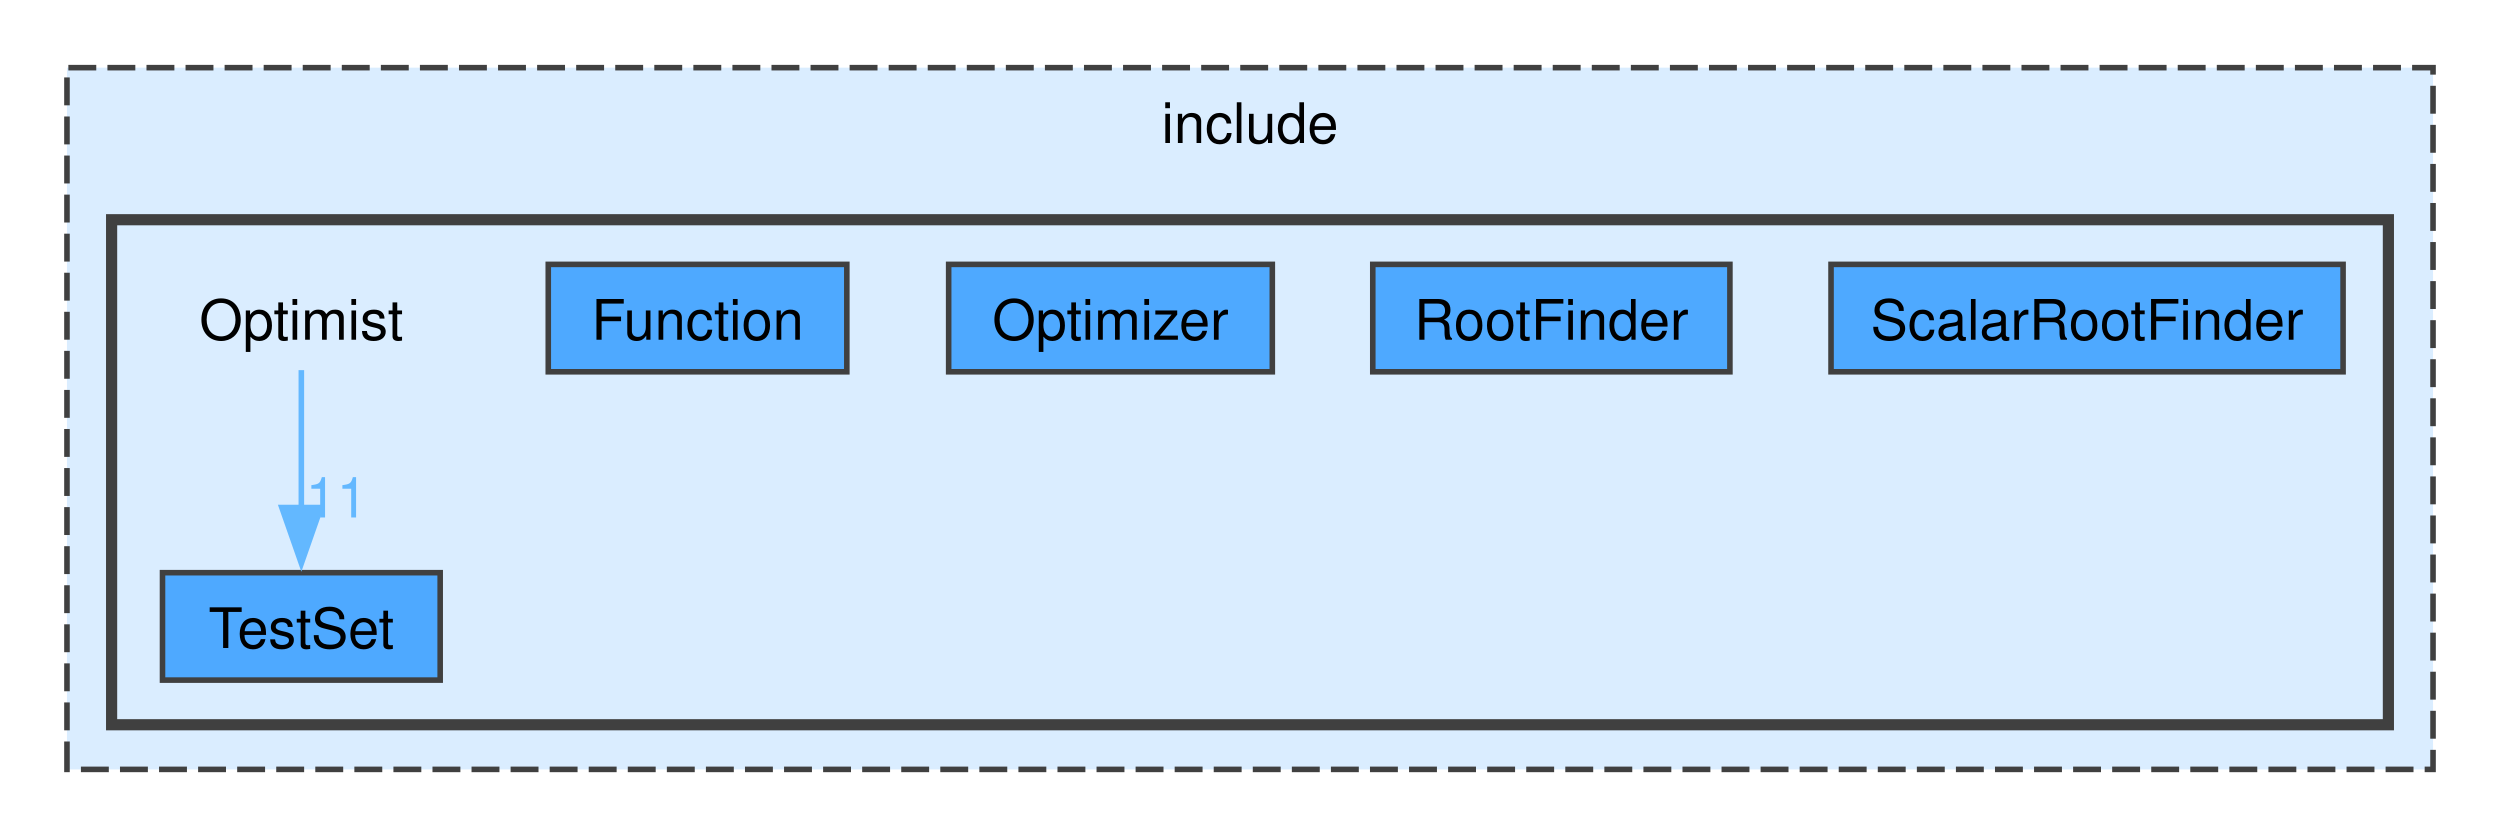
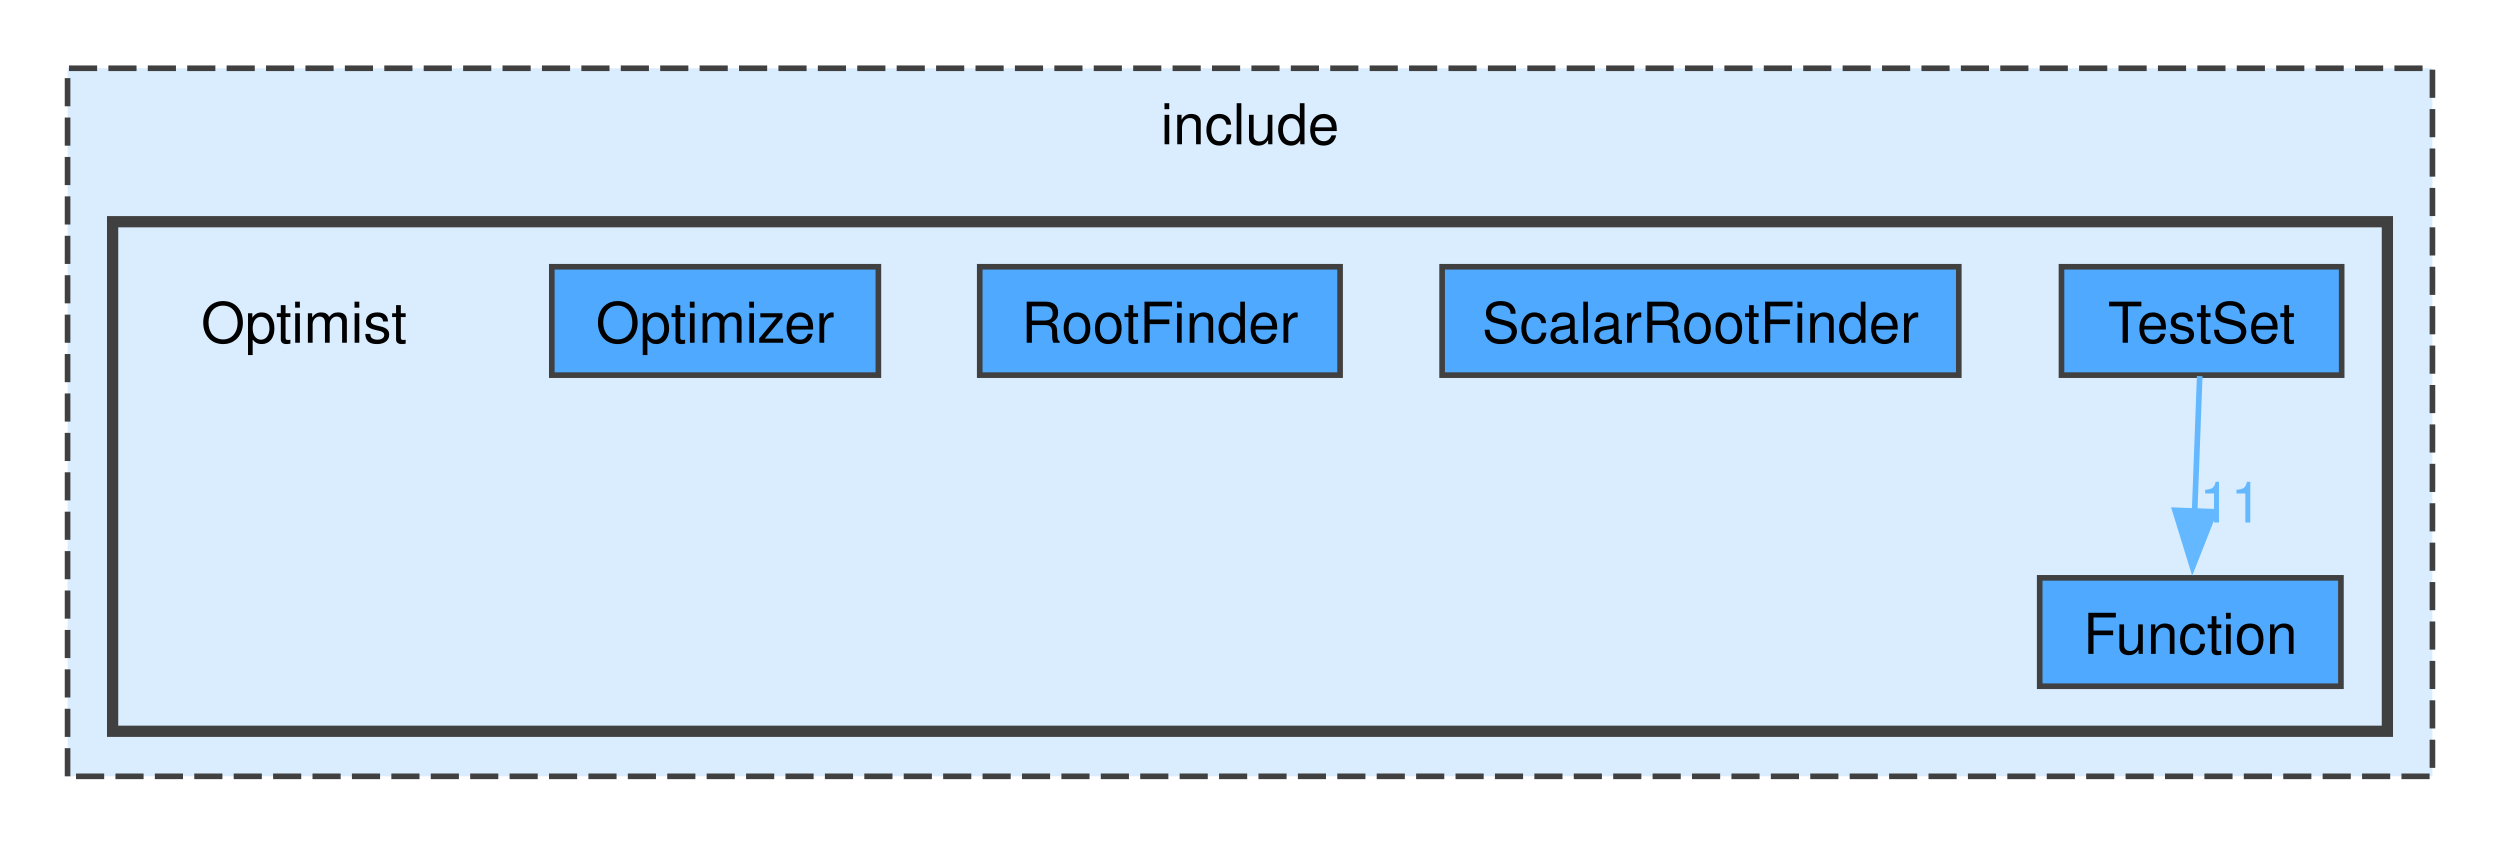
- <svg xmlns="http://www.w3.org/2000/svg" xmlns:xlink="http://www.w3.org/1999/xlink" width="448pt" height="150pt" viewBox="0.00 0.00 448.00 149.75">
+ <svg xmlns="http://www.w3.org/2000/svg" xmlns:xlink="http://www.w3.org/1999/xlink" width="444pt" height="150pt" viewBox="0.00 0.00 444.00 149.75">
  <g id="graph0" class="graph" transform="scale(1 1) rotate(0) translate(4 145.75)">
    <g id="clust1" class="cluster">
      <g id="a_clust1">
        <a xlink:href="dir_d44c64559bbebec7f509842c48db8b23.html" target="_top" xlink:title="include">
-           <polygon fill="#daedff" stroke="#404040" stroke-dasharray="5,2" points="8,-8 8,-133.75 432,-133.75 432,-8 8,-8" />
-           <text text-anchor="middle" x="220" y="-120.25" font-family="Helvetica,sans-Serif" font-size="10.00">include</text>
+           <polygon fill="#daedff" stroke="#404040" stroke-dasharray="5,2" points="8,-8 8,-133.75 428,-133.75 428,-8 8,-8" />
+           <text text-anchor="middle" x="218" y="-120.25" font-family="Helvetica,sans-Serif" font-size="10.00">include</text>
        </a>
      </g>
    </g>
    <g id="clust2" class="cluster">
      <g id="a_clust2">
        <a xlink:href="dir_2fbb4fab997f09b9728d4b9a45bea69e.html" target="_top">
-           <polygon fill="#daedff" stroke="#404040" stroke-width="2" points="16,-16 16,-106.5 424,-106.5 424,-16 16,-16" />
+           <polygon fill="#daedff" stroke="#404040" stroke-width="2" points="16,-16 16,-106.5 420,-106.5 420,-16 16,-16" />
        </a>
      </g>
    </g>
    <g id="node1" class="node">
      <text text-anchor="middle" x="50" y="-85" font-family="Helvetica,sans-Serif" font-size="10.00">Optimist</text>
    </g>
-     <g id="node6" class="node">
-       <g id="a_node6">
-         <a xlink:href="dir_92559c1e7f5e87d41bb656ee0b0671a6.html" target="_top" xlink:title="TestSet">
-           <polygon fill="#4ea9ff" stroke="#404040" points="74.88,-43.25 25.12,-43.25 25.12,-24 74.88,-24 74.88,-43.25" />
-           <text text-anchor="middle" x="50" y="-29.75" font-family="Helvetica,sans-Serif" font-size="10.00">TestSet</text>
-         </a>
-       </g>
-     </g>
-     <g id="edge1" class="edge">
-       <g id="a_edge1">
-         <a xlink:href="dir_000005_000010.html" target="_top">
-           <path fill="none" stroke="#63b8ff" d="M50,-79.55C50,-72.95 50,-63.44 50,-54.86" />
-           <polygon fill="#63b8ff" stroke="#63b8ff" points="53.5,-54.93 50,-44.93 46.5,-54.93 53.5,-54.93" />
-         </a>
-       </g>
-       <g id="a_edge1-headlabel">
-         <a xlink:href="dir_000005_000010.html" target="_top" xlink:title="11">
-           <text text-anchor="middle" x="56.34" y="-53.14" font-family="Helvetica,sans-Serif" font-size="10.00" fill="#63b8ff">11</text>
-         </a>
-       </g>
-     </g>
    <g id="node2" class="node">
      <g id="a_node2">
        <a xlink:href="dir_a8ad5819667b20c76012561767a29425.html" target="_top" xlink:title="Function">
-           <polygon fill="#4ea9ff" stroke="#404040" points="147.75,-98.5 94.25,-98.5 94.25,-79.25 147.75,-79.25 147.75,-98.5" />
-           <text text-anchor="middle" x="121" y="-85" font-family="Helvetica,sans-Serif" font-size="10.00">Function</text>
+           <polygon fill="#4ea9ff" stroke="#404040" points="411.75,-43.25 358.25,-43.25 358.25,-24 411.75,-24 411.75,-43.25" />
+           <text text-anchor="middle" x="385" y="-29.75" font-family="Helvetica,sans-Serif" font-size="10.00">Function</text>
        </a>
      </g>
    </g>
    <g id="node3" class="node">
      <g id="a_node3">
        <a xlink:href="dir_f83753f6d4f9e4cc2177bec8dc61cd4e.html" target="_top" xlink:title="Optimizer">
-           <polygon fill="#4ea9ff" stroke="#404040" points="224,-98.5 166,-98.5 166,-79.25 224,-79.25 224,-98.5" />
-           <text text-anchor="middle" x="195" y="-85" font-family="Helvetica,sans-Serif" font-size="10.00">Optimizer</text>
+           <polygon fill="#4ea9ff" stroke="#404040" points="152,-98.5 94,-98.5 94,-79.25 152,-79.25 152,-98.5" />
+           <text text-anchor="middle" x="123" y="-85" font-family="Helvetica,sans-Serif" font-size="10.00">Optimizer</text>
        </a>
      </g>
    </g>
    <g id="node4" class="node">
      <g id="a_node4">
        <a xlink:href="dir_71df0d5a5c526979c3ee0d4a659e2226.html" target="_top" xlink:title="RootFinder">
-           <polygon fill="#4ea9ff" stroke="#404040" points="306,-98.5 242,-98.5 242,-79.25 306,-79.25 306,-98.5" />
-           <text text-anchor="middle" x="274" y="-85" font-family="Helvetica,sans-Serif" font-size="10.00">RootFinder</text>
+           <polygon fill="#4ea9ff" stroke="#404040" points="234,-98.5 170,-98.5 170,-79.25 234,-79.25 234,-98.5" />
+           <text text-anchor="middle" x="202" y="-85" font-family="Helvetica,sans-Serif" font-size="10.00">RootFinder</text>
        </a>
      </g>
    </g>
    <g id="node5" class="node">
      <g id="a_node5">
        <a xlink:href="dir_a574a1df0a36dd7dc6b4261a51338f40.html" target="_top" xlink:title="ScalarRootFinder">
-           <polygon fill="#4ea9ff" stroke="#404040" points="415.88,-98.5 324.12,-98.5 324.12,-79.25 415.88,-79.25 415.88,-98.5" />
-           <text text-anchor="middle" x="370" y="-85" font-family="Helvetica,sans-Serif" font-size="10.00">ScalarRootFinder</text>
+           <polygon fill="#4ea9ff" stroke="#404040" points="343.88,-98.5 252.12,-98.5 252.12,-79.25 343.88,-79.25 343.88,-98.5" />
+           <text text-anchor="middle" x="298" y="-85" font-family="Helvetica,sans-Serif" font-size="10.00">ScalarRootFinder</text>
+         </a>
+       </g>
+     </g>
+     <g id="node6" class="node">
+       <g id="a_node6">
+         <a xlink:href="dir_92559c1e7f5e87d41bb656ee0b0671a6.html" target="_top" xlink:title="TestSet">
+           <polygon fill="#4ea9ff" stroke="#404040" points="411.88,-98.5 362.12,-98.5 362.12,-79.25 411.88,-79.25 411.88,-98.5" />
+           <text text-anchor="middle" x="387" y="-85" font-family="Helvetica,sans-Serif" font-size="10.00">TestSet</text>
+         </a>
+       </g>
+     </g>
+     <g id="edge1" class="edge">
+       <g id="a_edge1">
+         <a xlink:href="dir_000010_000002.html" target="_top">
+           <path fill="none" stroke="#63b8ff" d="M386.67,-79.08C386.42,-72.49 386.07,-63.21 385.76,-54.82" />
+           <polygon fill="#63b8ff" stroke="#63b8ff" points="389.27,-54.98 385.39,-45.12 382.27,-55.25 389.27,-54.98" />
+         </a>
+       </g>
+       <g id="a_edge1-headlabel">
+         <a xlink:href="dir_000010_000002.html" target="_top" xlink:title="11">
+           <text text-anchor="middle" x="392.18" y="-53.08" font-family="Helvetica,sans-Serif" font-size="10.00" fill="#63b8ff">11</text>
        </a>
      </g>
    </g>
  </g>
</svg>
